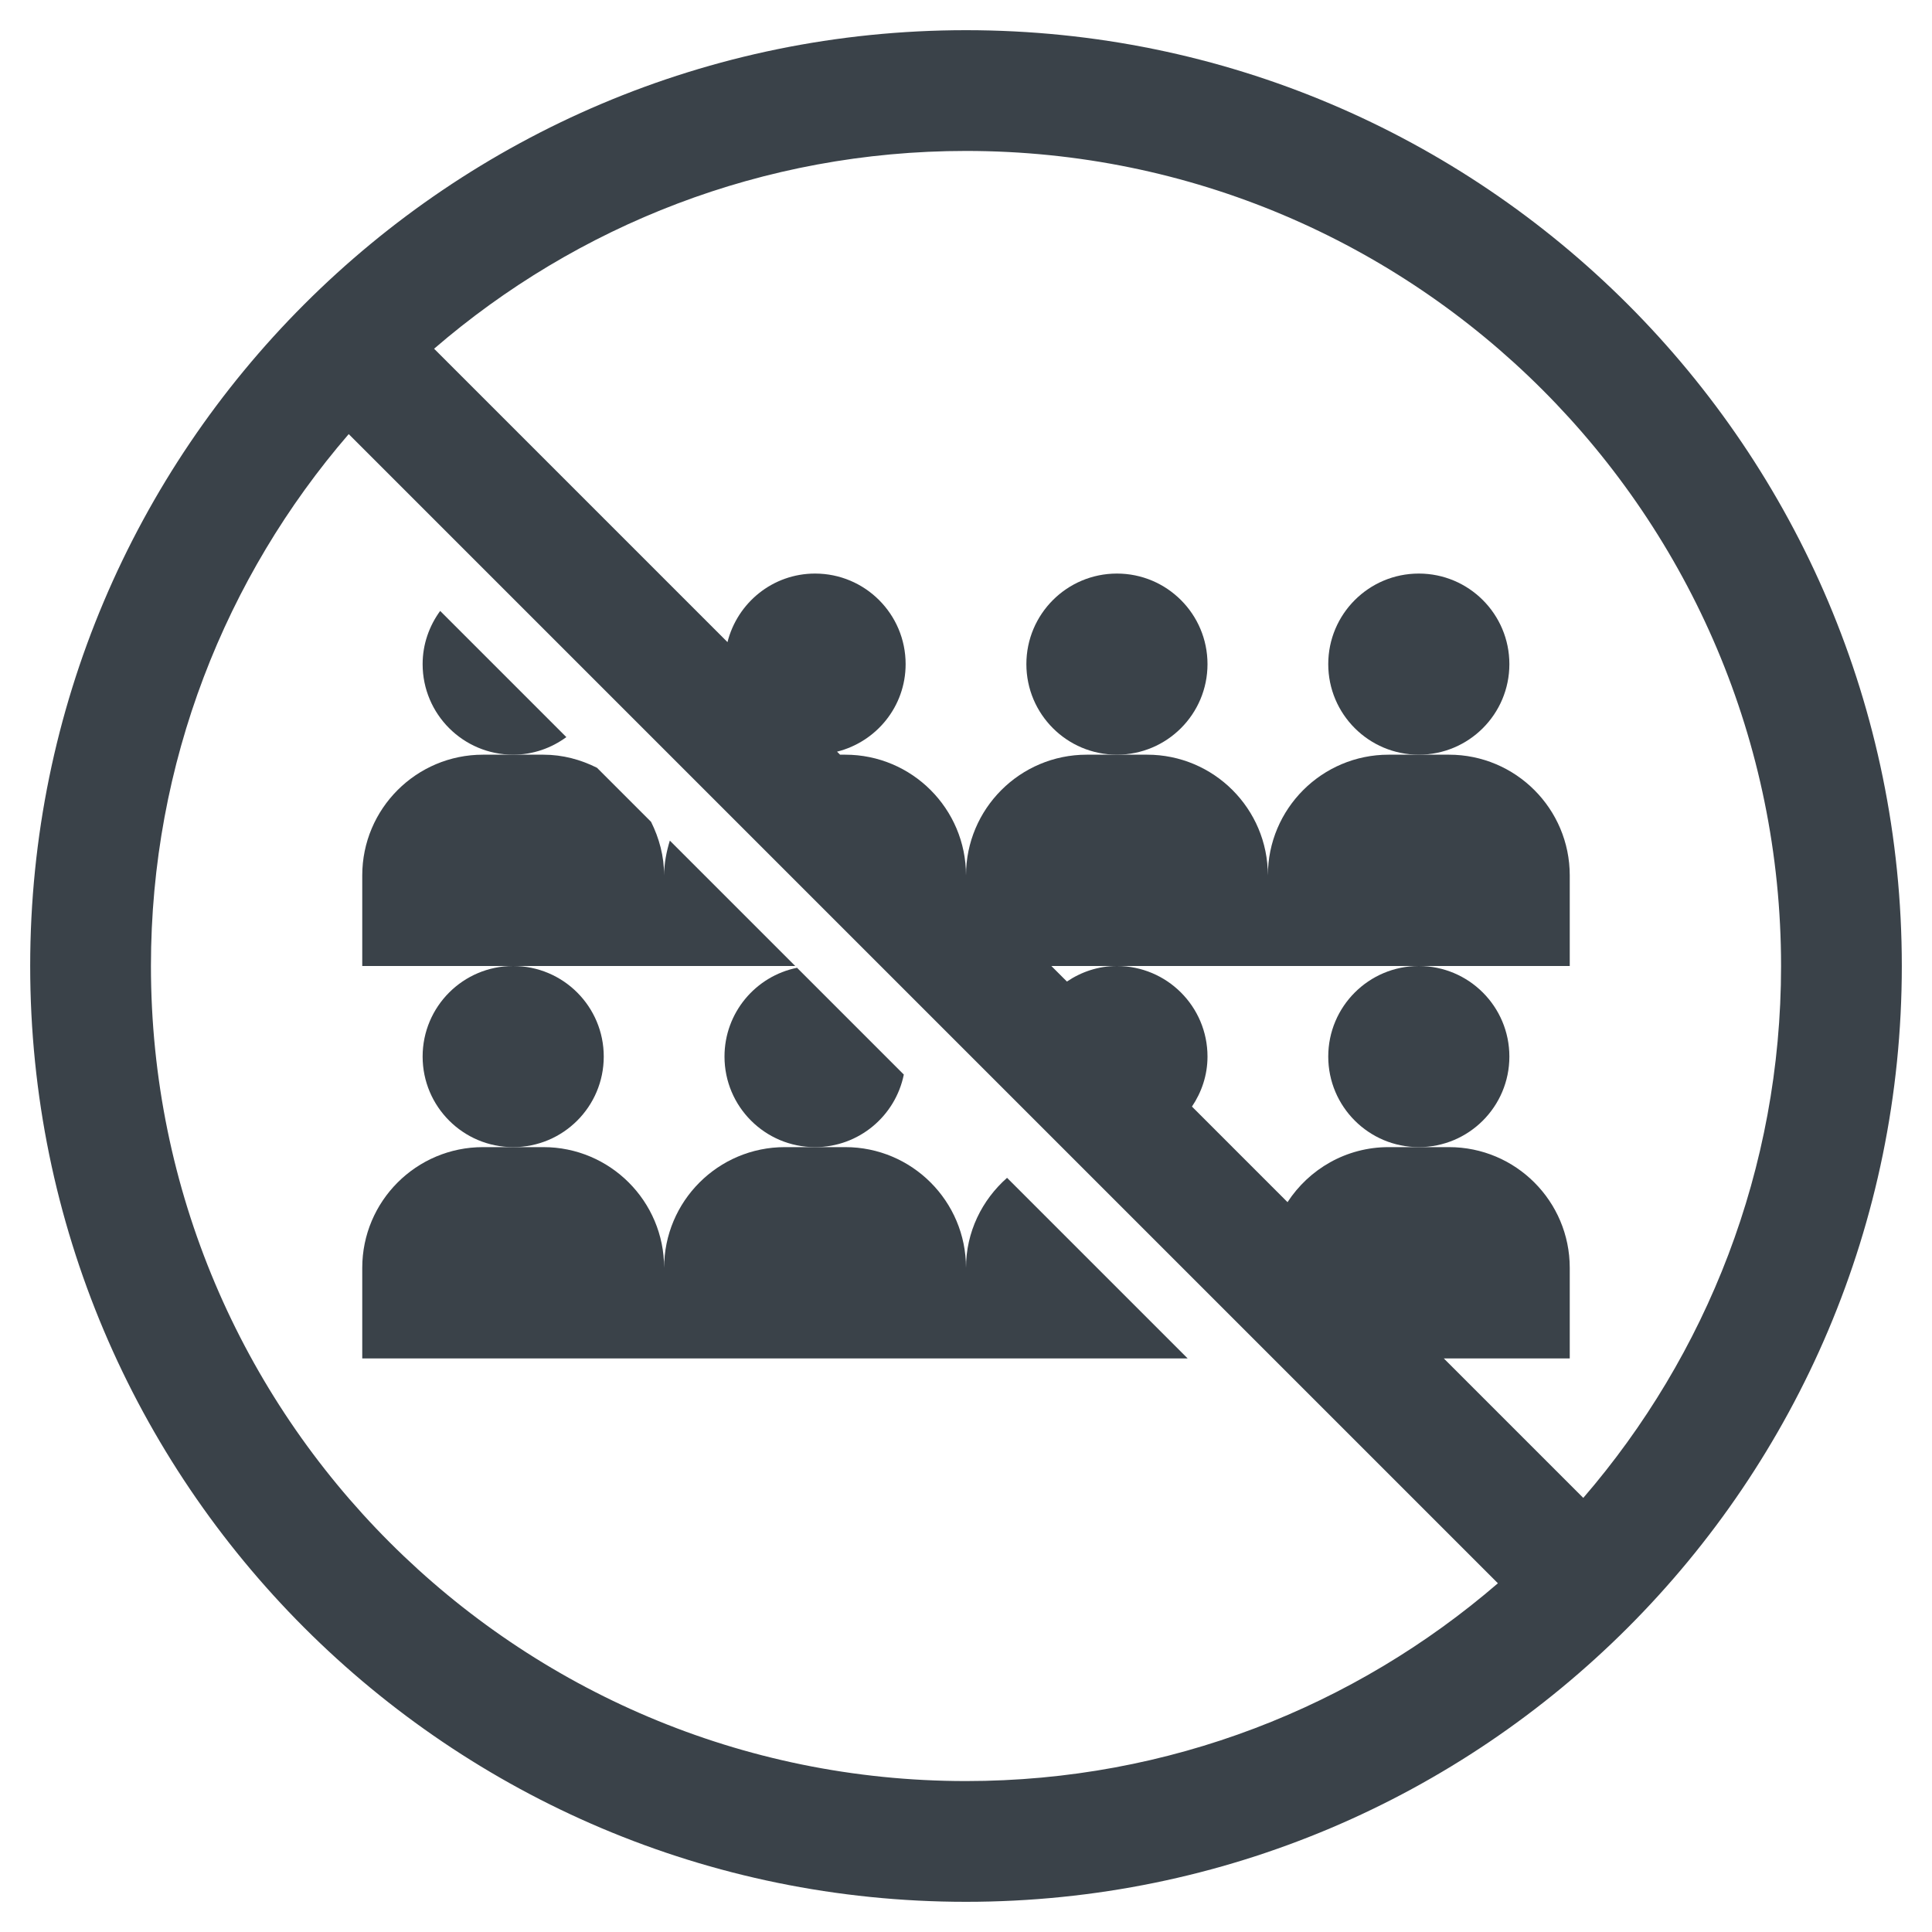
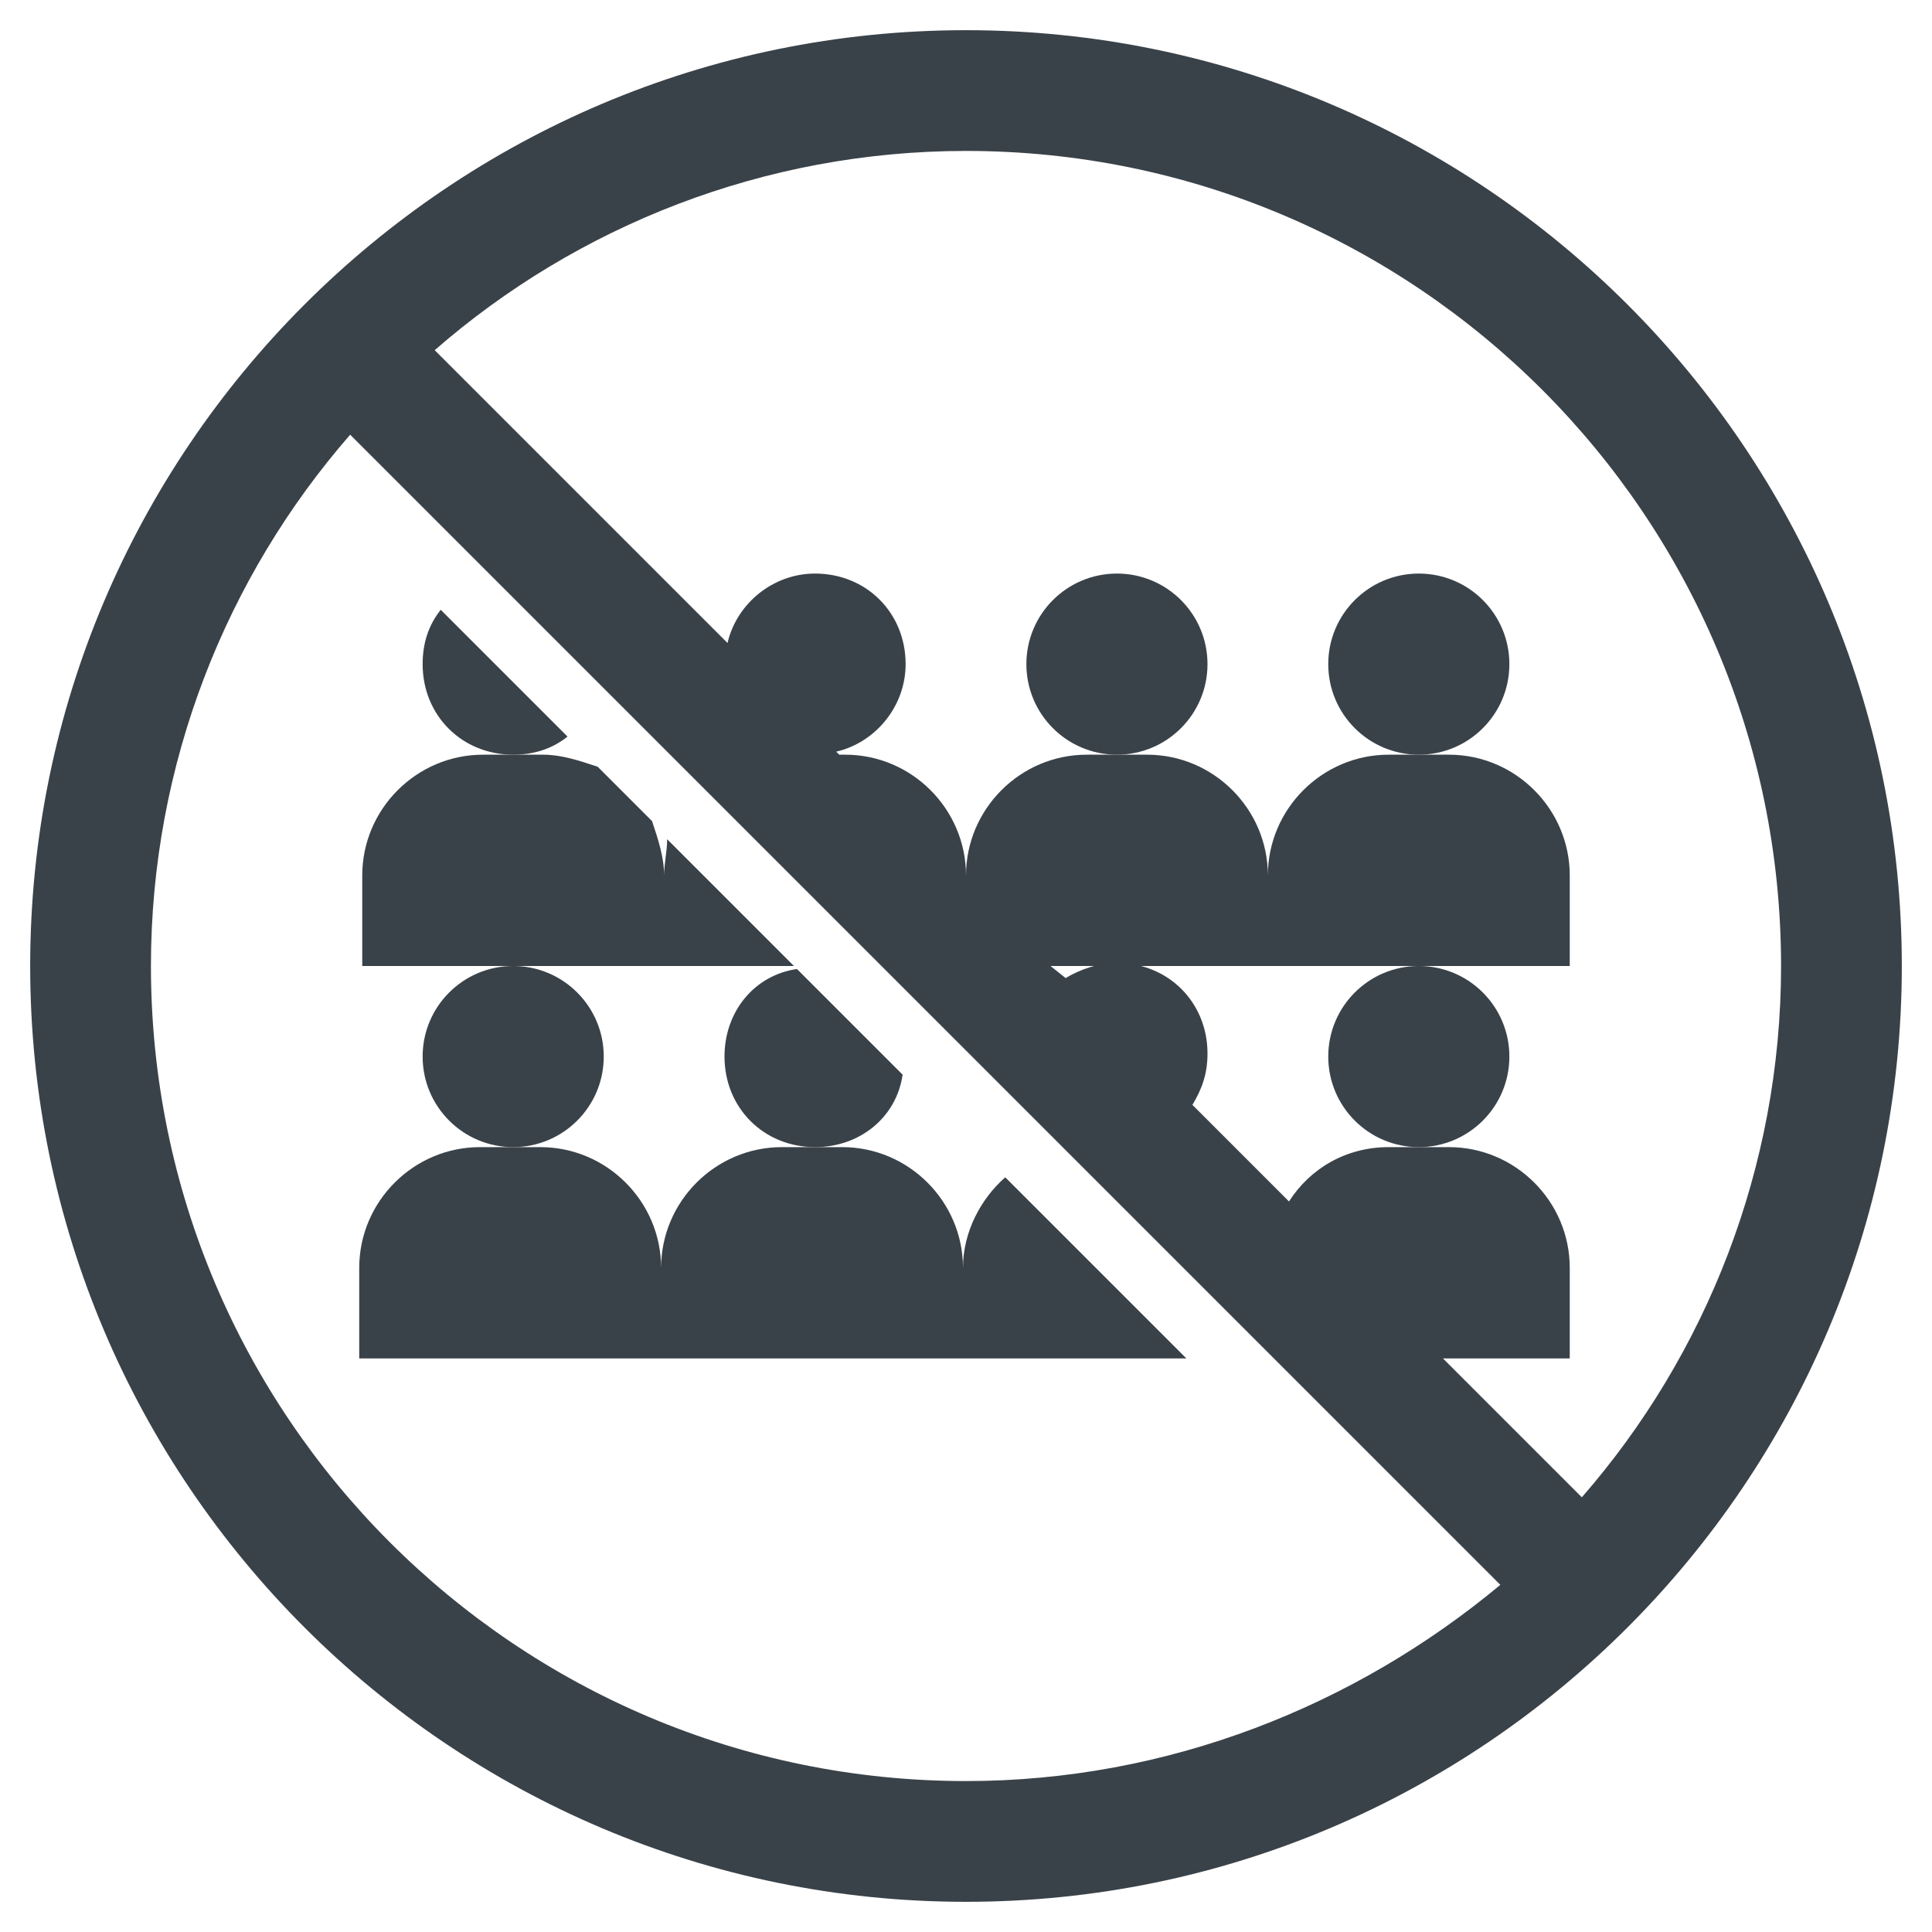
- <svg xmlns="http://www.w3.org/2000/svg" id="_x31_-outline-expand" style="enable-background:new 0 0 64 64;" version="1.1" viewBox="0 0 64 64" xml:space="preserve">
-   <path d="M32,1C14.879,1,1,14.879,1,32c0,17.121,13.879,31,31,31s31-13.879,31-31C63,14.879,49.121,1,32,1z   M32,59C17.088,59,5,46.912,5,32c0-6.736,2.472-12.891,6.552-17.62L49.62,52.448C44.89,56.527,38.736,59,32,59z M52.448,49.62  L47.828,45H52v-3c0-2.209-1.791-4-4-4h-1h-1c-1.405,0-2.635,0.727-3.349,1.823l-3.166-3.166C39.805,36.182,40,35.617,40,35  c0-1.657-1.343-3-3-3c-0.617,0-1.183,0.195-1.657,0.515L34.828,32H37h5h5h5v-3c0-2.209-1.791-4-4-4h-1h-1c-2.209,0-4,1.791-4,4  c0-2.209-1.791-4-4-4h-1h-1c-2.209,0-4,1.791-4,4c0-2.209-1.791-4-4-4h-0.172L27.728,24.9C29.031,24.573,30,23.404,30,22  c0-1.657-1.343-3-3-3c-1.404,0-2.574,0.969-2.901,2.271l-9.719-9.719C19.109,7.473,25.263,5,32,5c14.912,0,27,12.088,27,27  C59,38.736,56.527,44.891,52.448,49.62z" style="fill:#3A4249;" />
-   <path d="M26.343,32l-4.154-4.154C22.078,28.213,22,28.596,22,29c0-0.641-0.165-1.239-0.433-1.776l-1.79-1.79  C19.239,25.164,18.641,25,18,25h-1h-1c-2.209,0-4,1.791-4,4v3h5h5H26.343z" style="fill:#3A4249;" />
-   <path d="M14.581,20.238C14.22,20.734,14,21.339,14,22c0,1.657,1.343,3,3,3c0.661,0,1.266-0.22,1.761-0.582  L14.581,20.238z" style="fill:#3A4249;" />
-   <circle cx="17" cy="35" r="3" style="fill:#3A4249;" />
-   <path d="M32,45h7.343l-5.983-5.983C32.532,39.749,32,40.807,32,42c0-2.209-1.791-4-4-4h-1h-1  c-2.209,0-4,1.791-4,4c0-2.209-1.791-4-4-4h-1h-1c-2.209,0-4,1.791-4,4v3h10H32z" style="fill:#3A4249;" />
-   <path d="M29.94,35.596l-3.537-3.537C25.032,32.336,24,33.547,24,35c0,1.657,1.343,3,3,3  C28.452,38,29.663,36.967,29.94,35.596z" style="fill:#3A4249;" />
-   <circle cx="37" cy="22" r="3" style="fill:#3A4249;" />
-   <circle cx="47" cy="22" r="3" style="fill:#3A4249;" />
-   <circle cx="47" cy="35" r="3" style="fill:#3A4249;" />
+ <svg xmlns="http://www.w3.org/2000/svg" version="1.1" id="_x31_-outline-expand" x="0px" y="0px" viewBox="0 0 64 64" style="enable-background:new 0 0 64 64;" xml:space="preserve">
+   <path style="fill:#3A4249;" d="M32,1C14.9,1,1,14.9,1,32s13.9,31,31,31s31-13.9,31-31S49.1,1,32,1z M32,59C17.1,59,5,46.9,5,32  c0-6.7,2.5-12.9,6.6-17.6l38.1,38.1C44.9,56.5,38.7,59,32,59z M52.4,49.6L47.8,45H52v-3c0-2.2-1.8-4-4-4h-1h-1  c-1.4,0-2.6,0.7-3.3,1.8l-3.2-3.2c0.3-0.5,0.5-1,0.5-1.7c0-1.7-1.3-3-3-3c-0.6,0-1.2,0.2-1.7,0.5L34.8,32H37h5h5h5v-3  c0-2.2-1.8-4-4-4h-1h-1c-2.2,0-4,1.8-4,4c0-2.2-1.8-4-4-4h-1h-1c-2.2,0-4,1.8-4,4c0-2.2-1.8-4-4-4h-0.2l-0.1-0.1  C29,24.6,30,23.4,30,22c0-1.7-1.3-3-3-3c-1.4,0-2.6,1-2.9,2.3l-9.7-9.7C19.1,7.5,25.3,5,32,5c14.9,0,27,12.1,27,27  C59,38.7,56.5,44.9,52.4,49.6z" />
+   <path style="fill:#3A4249;" d="M26.3,32l-4.2-4.2C22.1,28.2,22,28.6,22,29c0-0.6-0.2-1.2-0.4-1.8l-1.8-1.8C19.2,25.2,18.6,25,18,25  h-1h-1c-2.2,0-4,1.8-4,4v3h5h5H26.3z" />
+   <path style="fill:#3A4249;" d="M14.6,20.2C14.2,20.7,14,21.3,14,22c0,1.7,1.3,3,3,3c0.7,0,1.3-0.2,1.8-0.6L14.6,20.2z" />
+   <circle style="fill:#3A4249;" cx="17" cy="35" r="3" />
+   <path style="fill:#3A4249;" d="M32,45h7.3l-6-6c-0.8,0.7-1.4,1.8-1.4,3c0-2.2-1.8-4-4-4h-1h-1c-2.2,0-4,1.8-4,4c0-2.2-1.8-4-4-4h-1  h-1c-2.2,0-4,1.8-4,4v3h10H32z" />
+   <path style="fill:#3A4249;" d="M29.9,35.6l-3.5-3.5C25,32.3,24,33.5,24,35c0,1.7,1.3,3,3,3C28.5,38,29.7,37,29.9,35.6z" />
+   <circle style="fill:#3A4249;" cx="37" cy="22" r="3" />
+   <circle style="fill:#3A4249;" cx="47" cy="22" r="3" />
+   <circle style="fill:#3A4249;" cx="47" cy="35" r="3" />
</svg>
